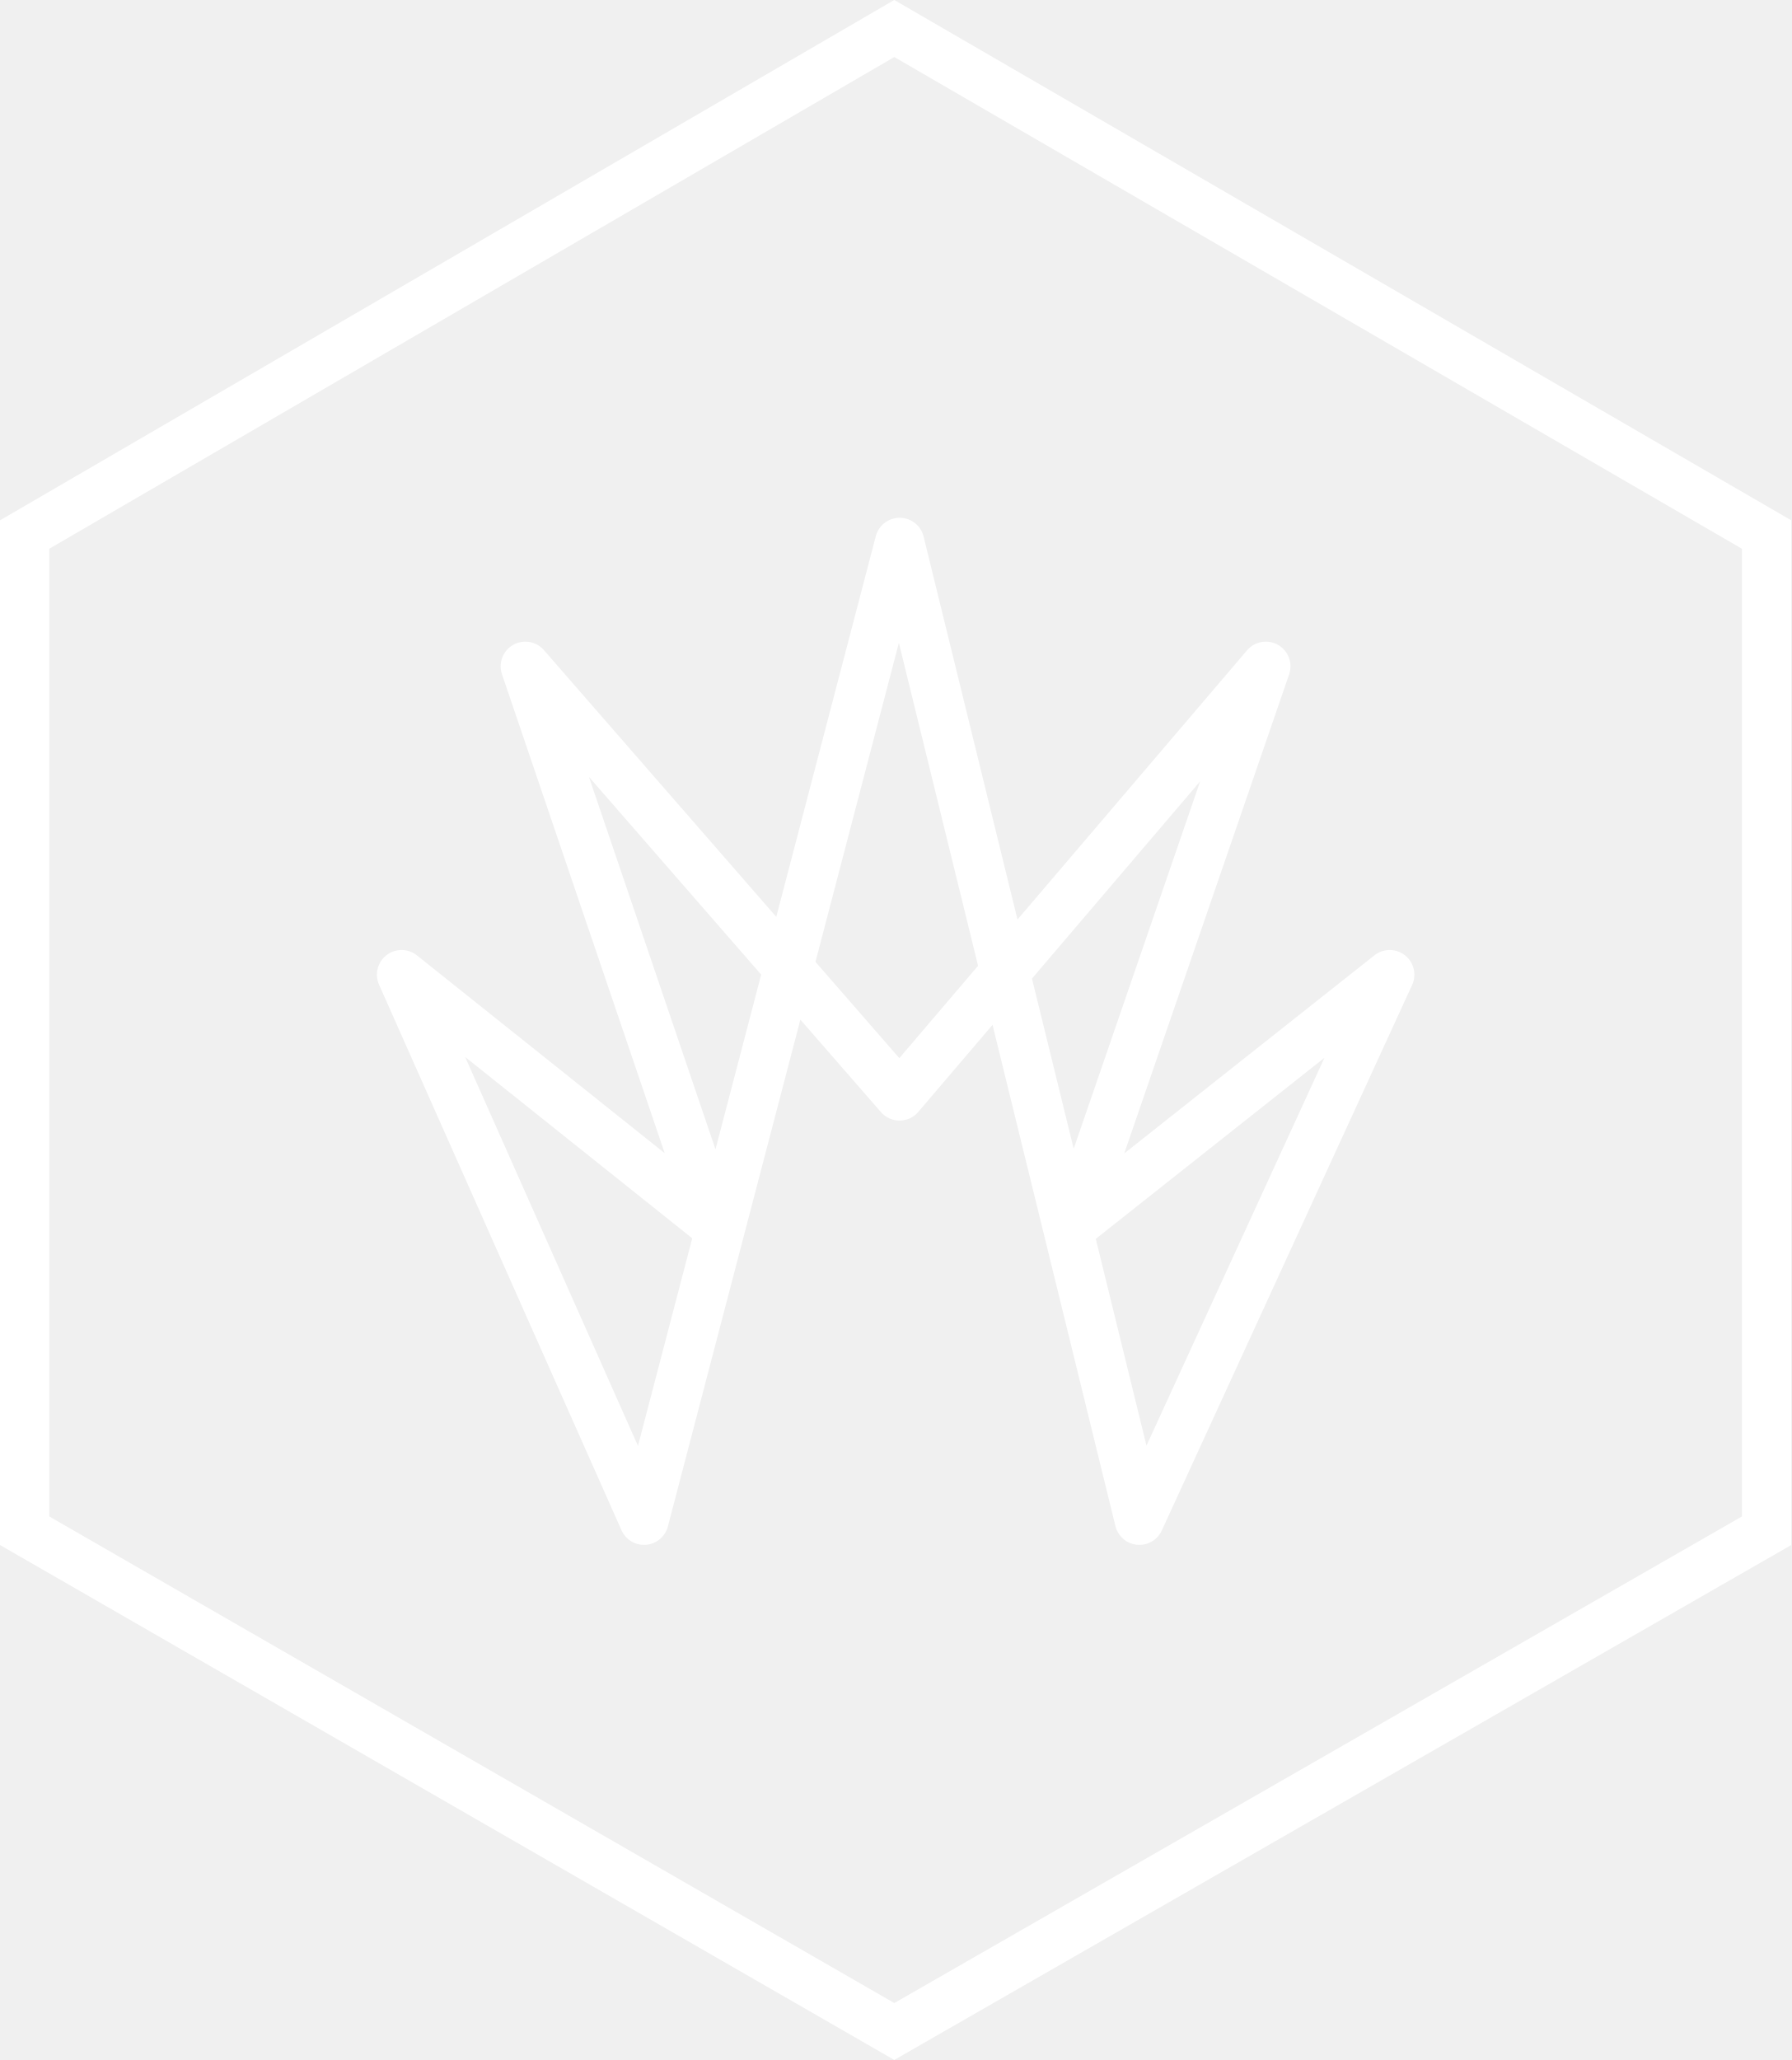
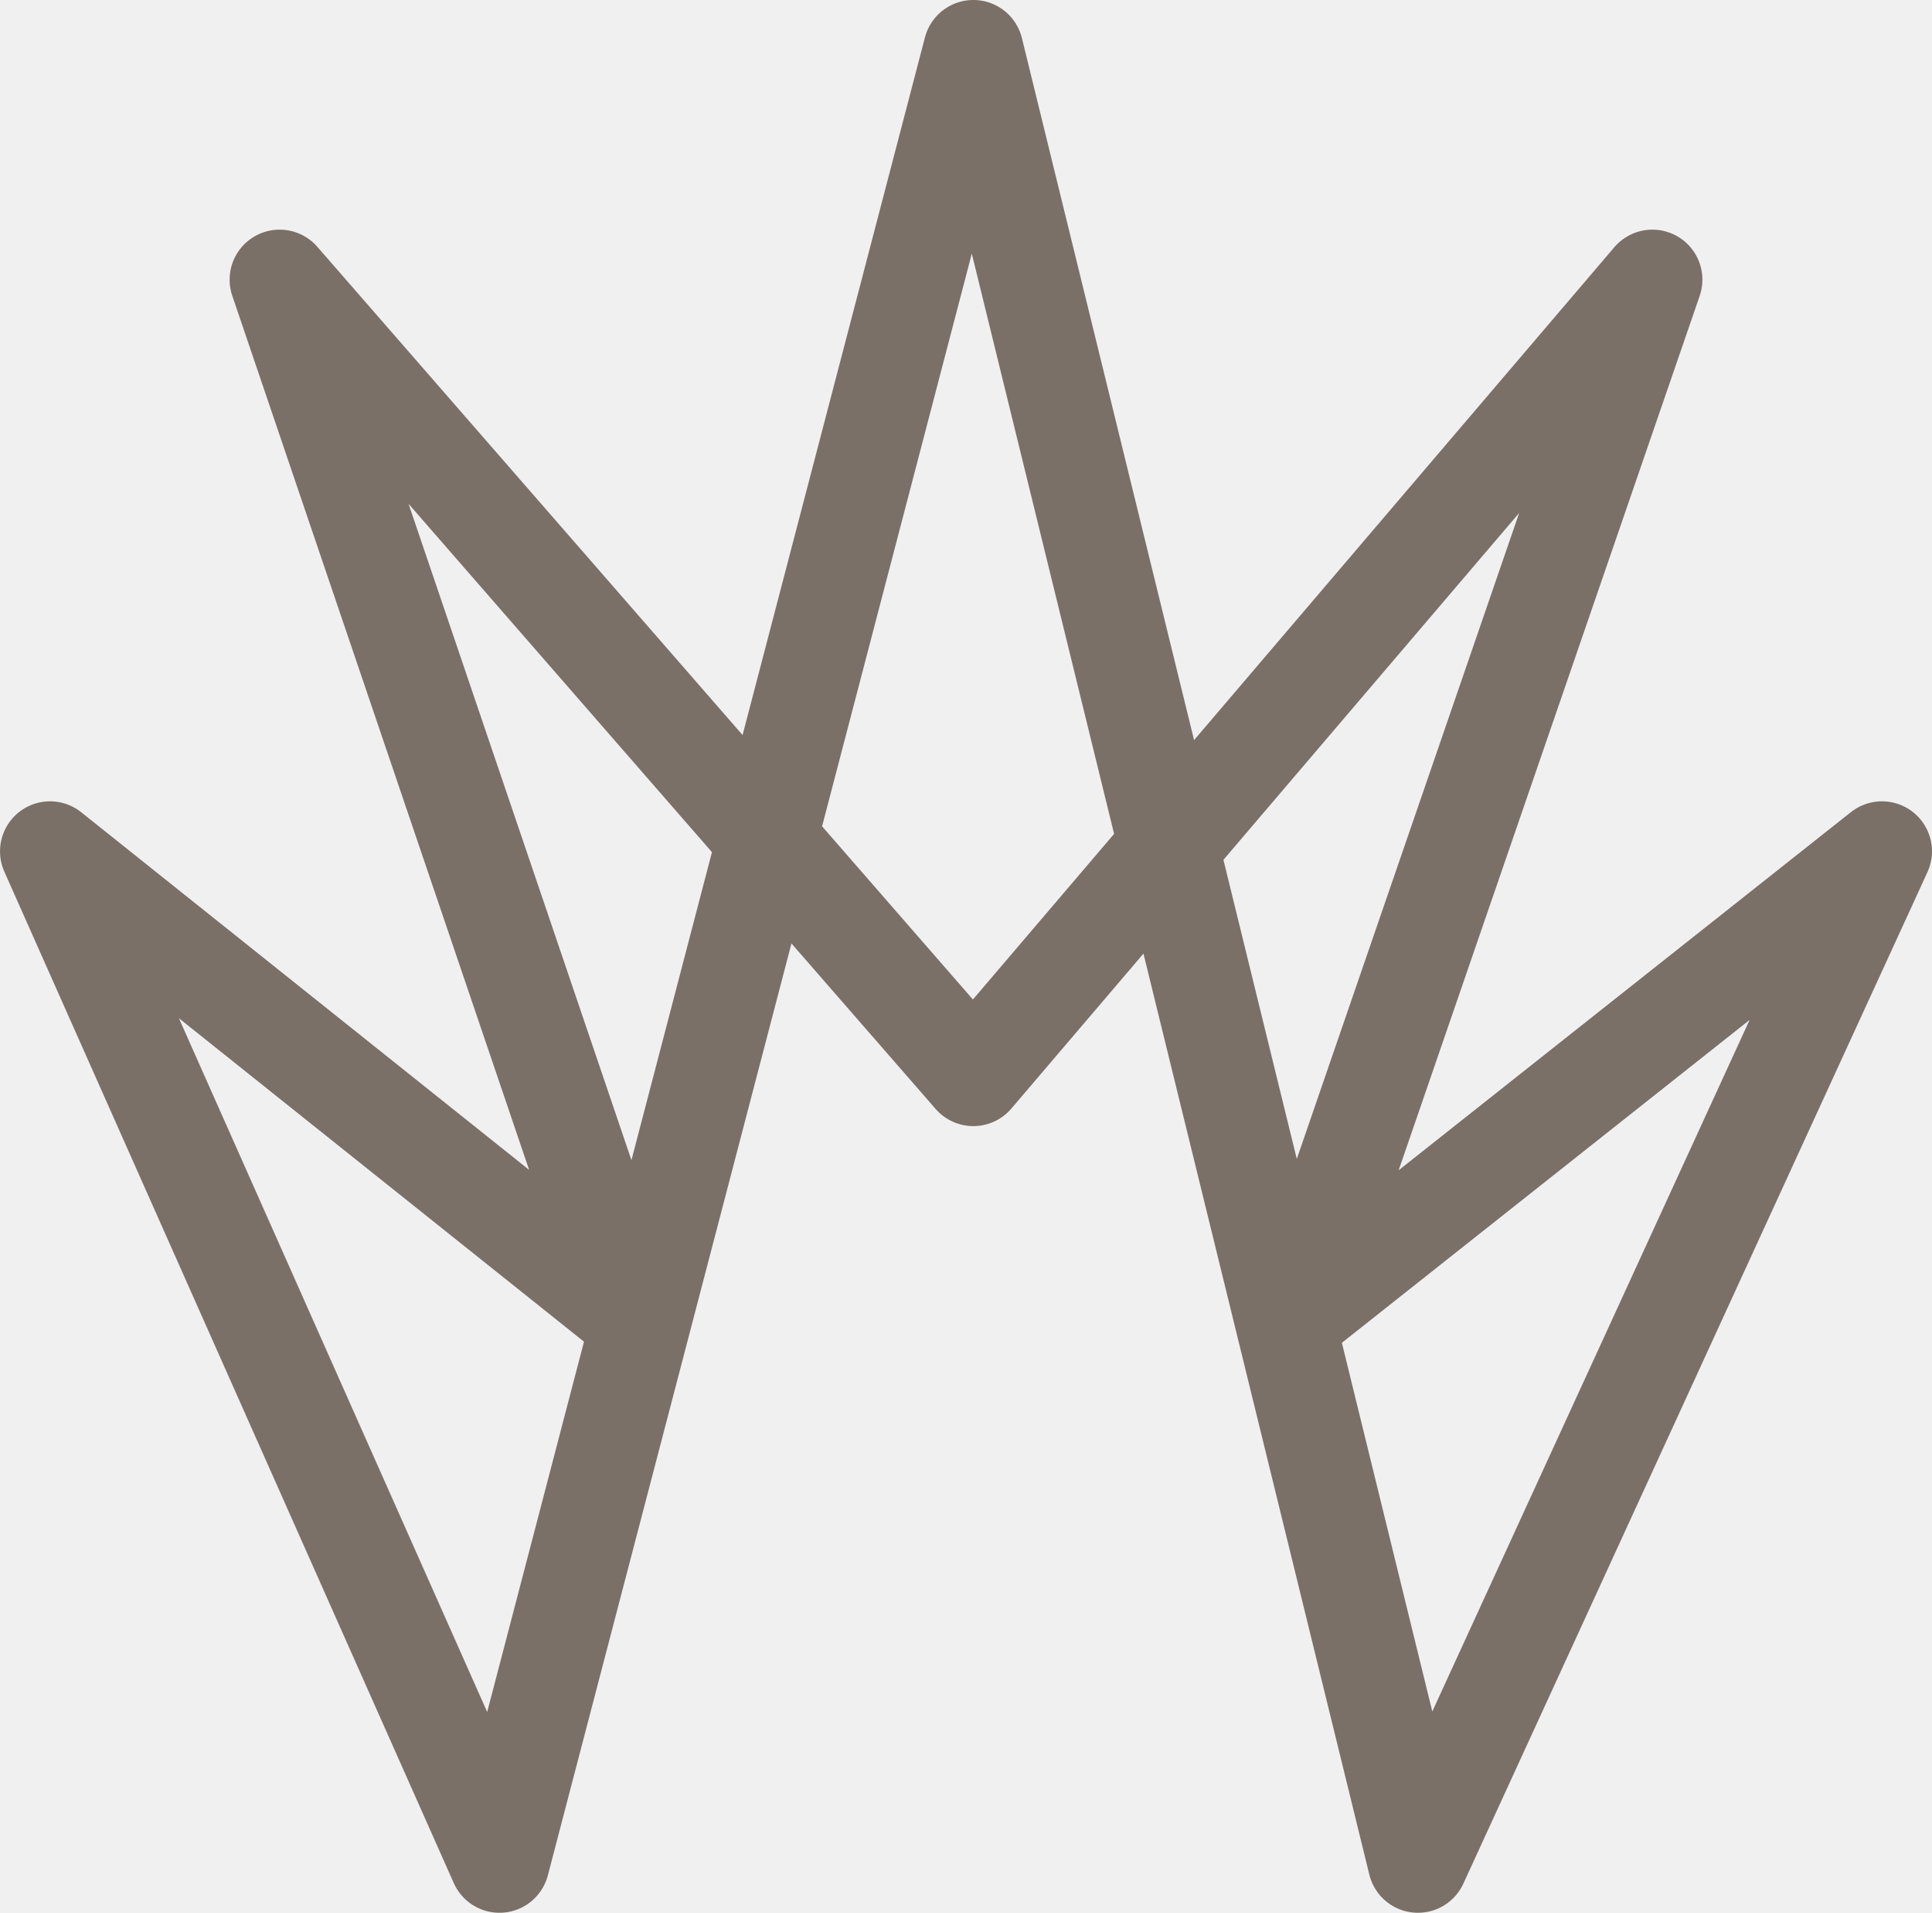
- <svg xmlns="http://www.w3.org/2000/svg" width="72.649" height="83.54" viewBox="0 0 72.649 83.54">
-   <g id="logo_mmi_svg" transform="translate(1 1.156)">
-     <path id="Tracé_1" data-name="Tracé 1" d="M3004.517,388.267l-35.271,20.521v40.4l35.271,20.307,35.378-20.307v-40.4Z" transform="translate(-2969.246 -388.267)" fill="none" stroke="#fff" stroke-width="2" />
-     <path id="Tracé_2" data-name="Tracé 2" d="M3035.156,476.987l10.153-22.124-12.825,10.154,7.8-22.659-14.856,17.422-15.177-17.422,7.7,22.659-12.719-10.154,9.833,22.124,10.368-39.653Z" transform="translate(-2989.945 -416.493)" fill="none" stroke="#fff" stroke-linecap="round" stroke-linejoin="round" stroke-width="2" />
-   </g>
+ <svg xmlns="http://www.w3.org/2000/svg" width="135.224" height="133.857" viewBox="0 0 135.224 133.857">
+   <path id="logo_mmi_svg" d="M3100.971,564.191l32.481-70.78-41.03,32.484,24.96-72.49-47.529,55.735L3021.3,453.405l24.621,72.49-40.691-32.484,31.457,70.78,33.168-126.857Z" transform="translate(-3001.729 -433.835)" fill="none" stroke="#7a7068" stroke-linecap="round" stroke-linejoin="round" stroke-width="7" />
</svg>
